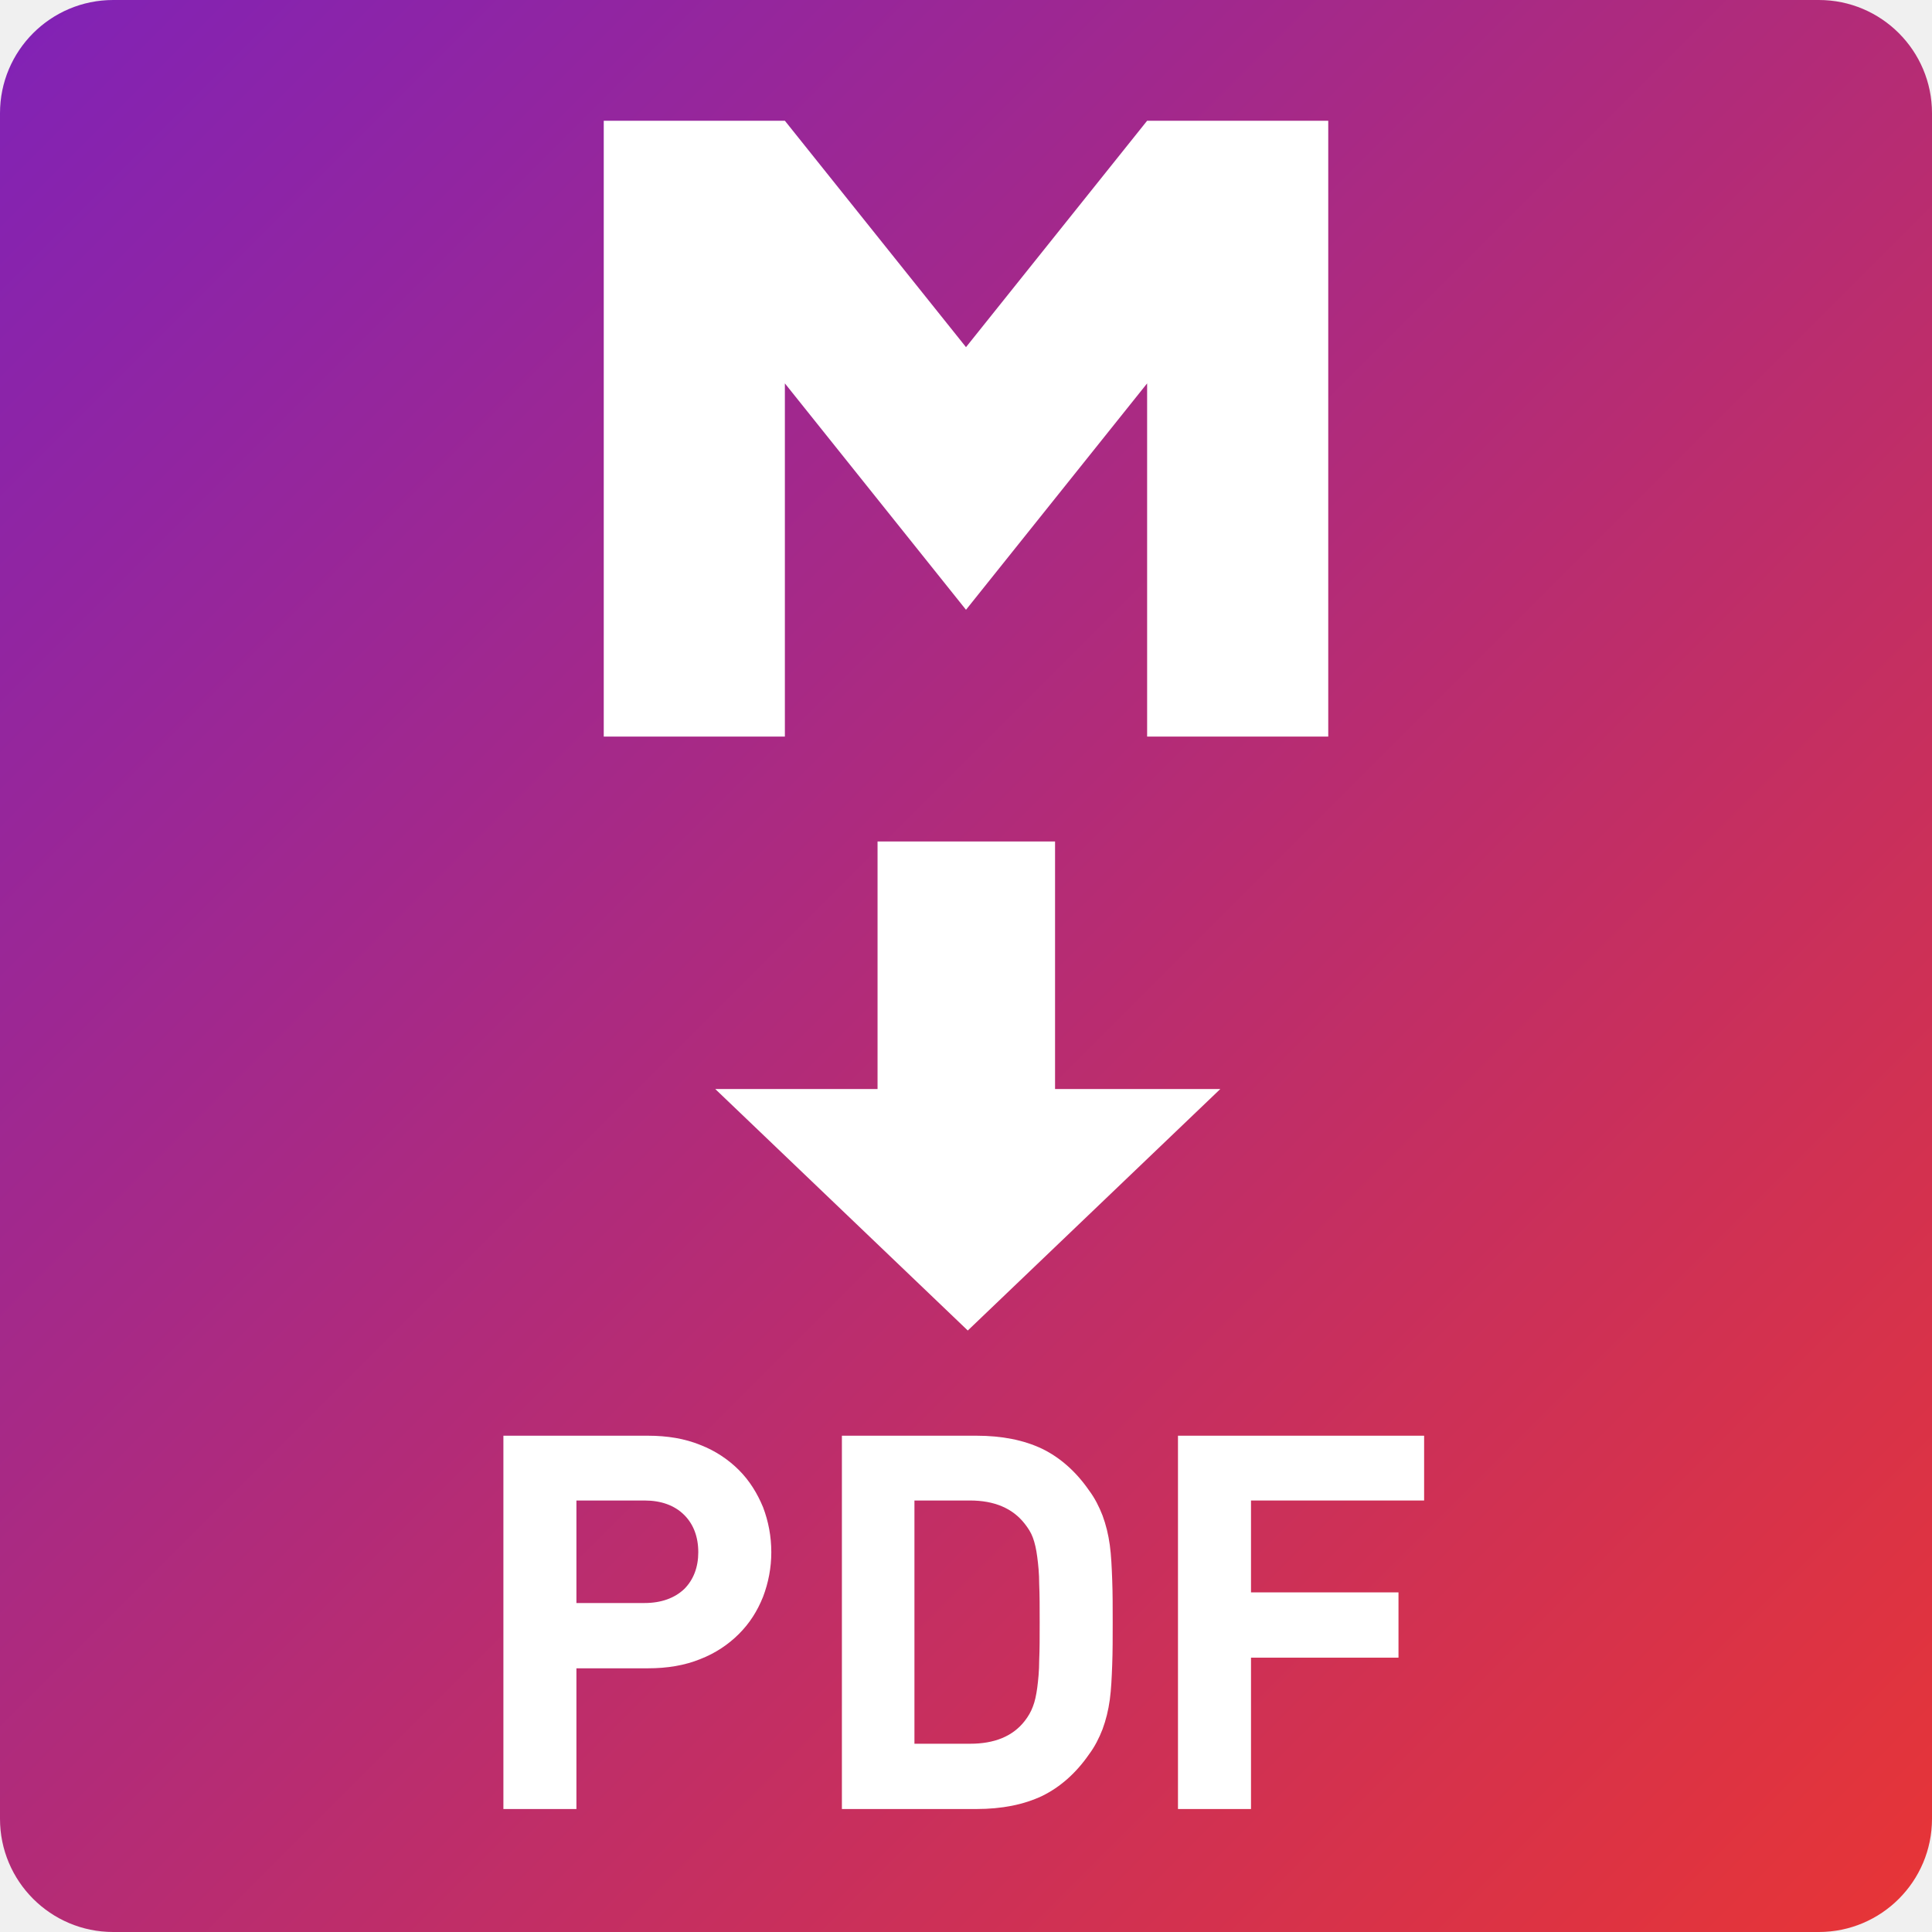
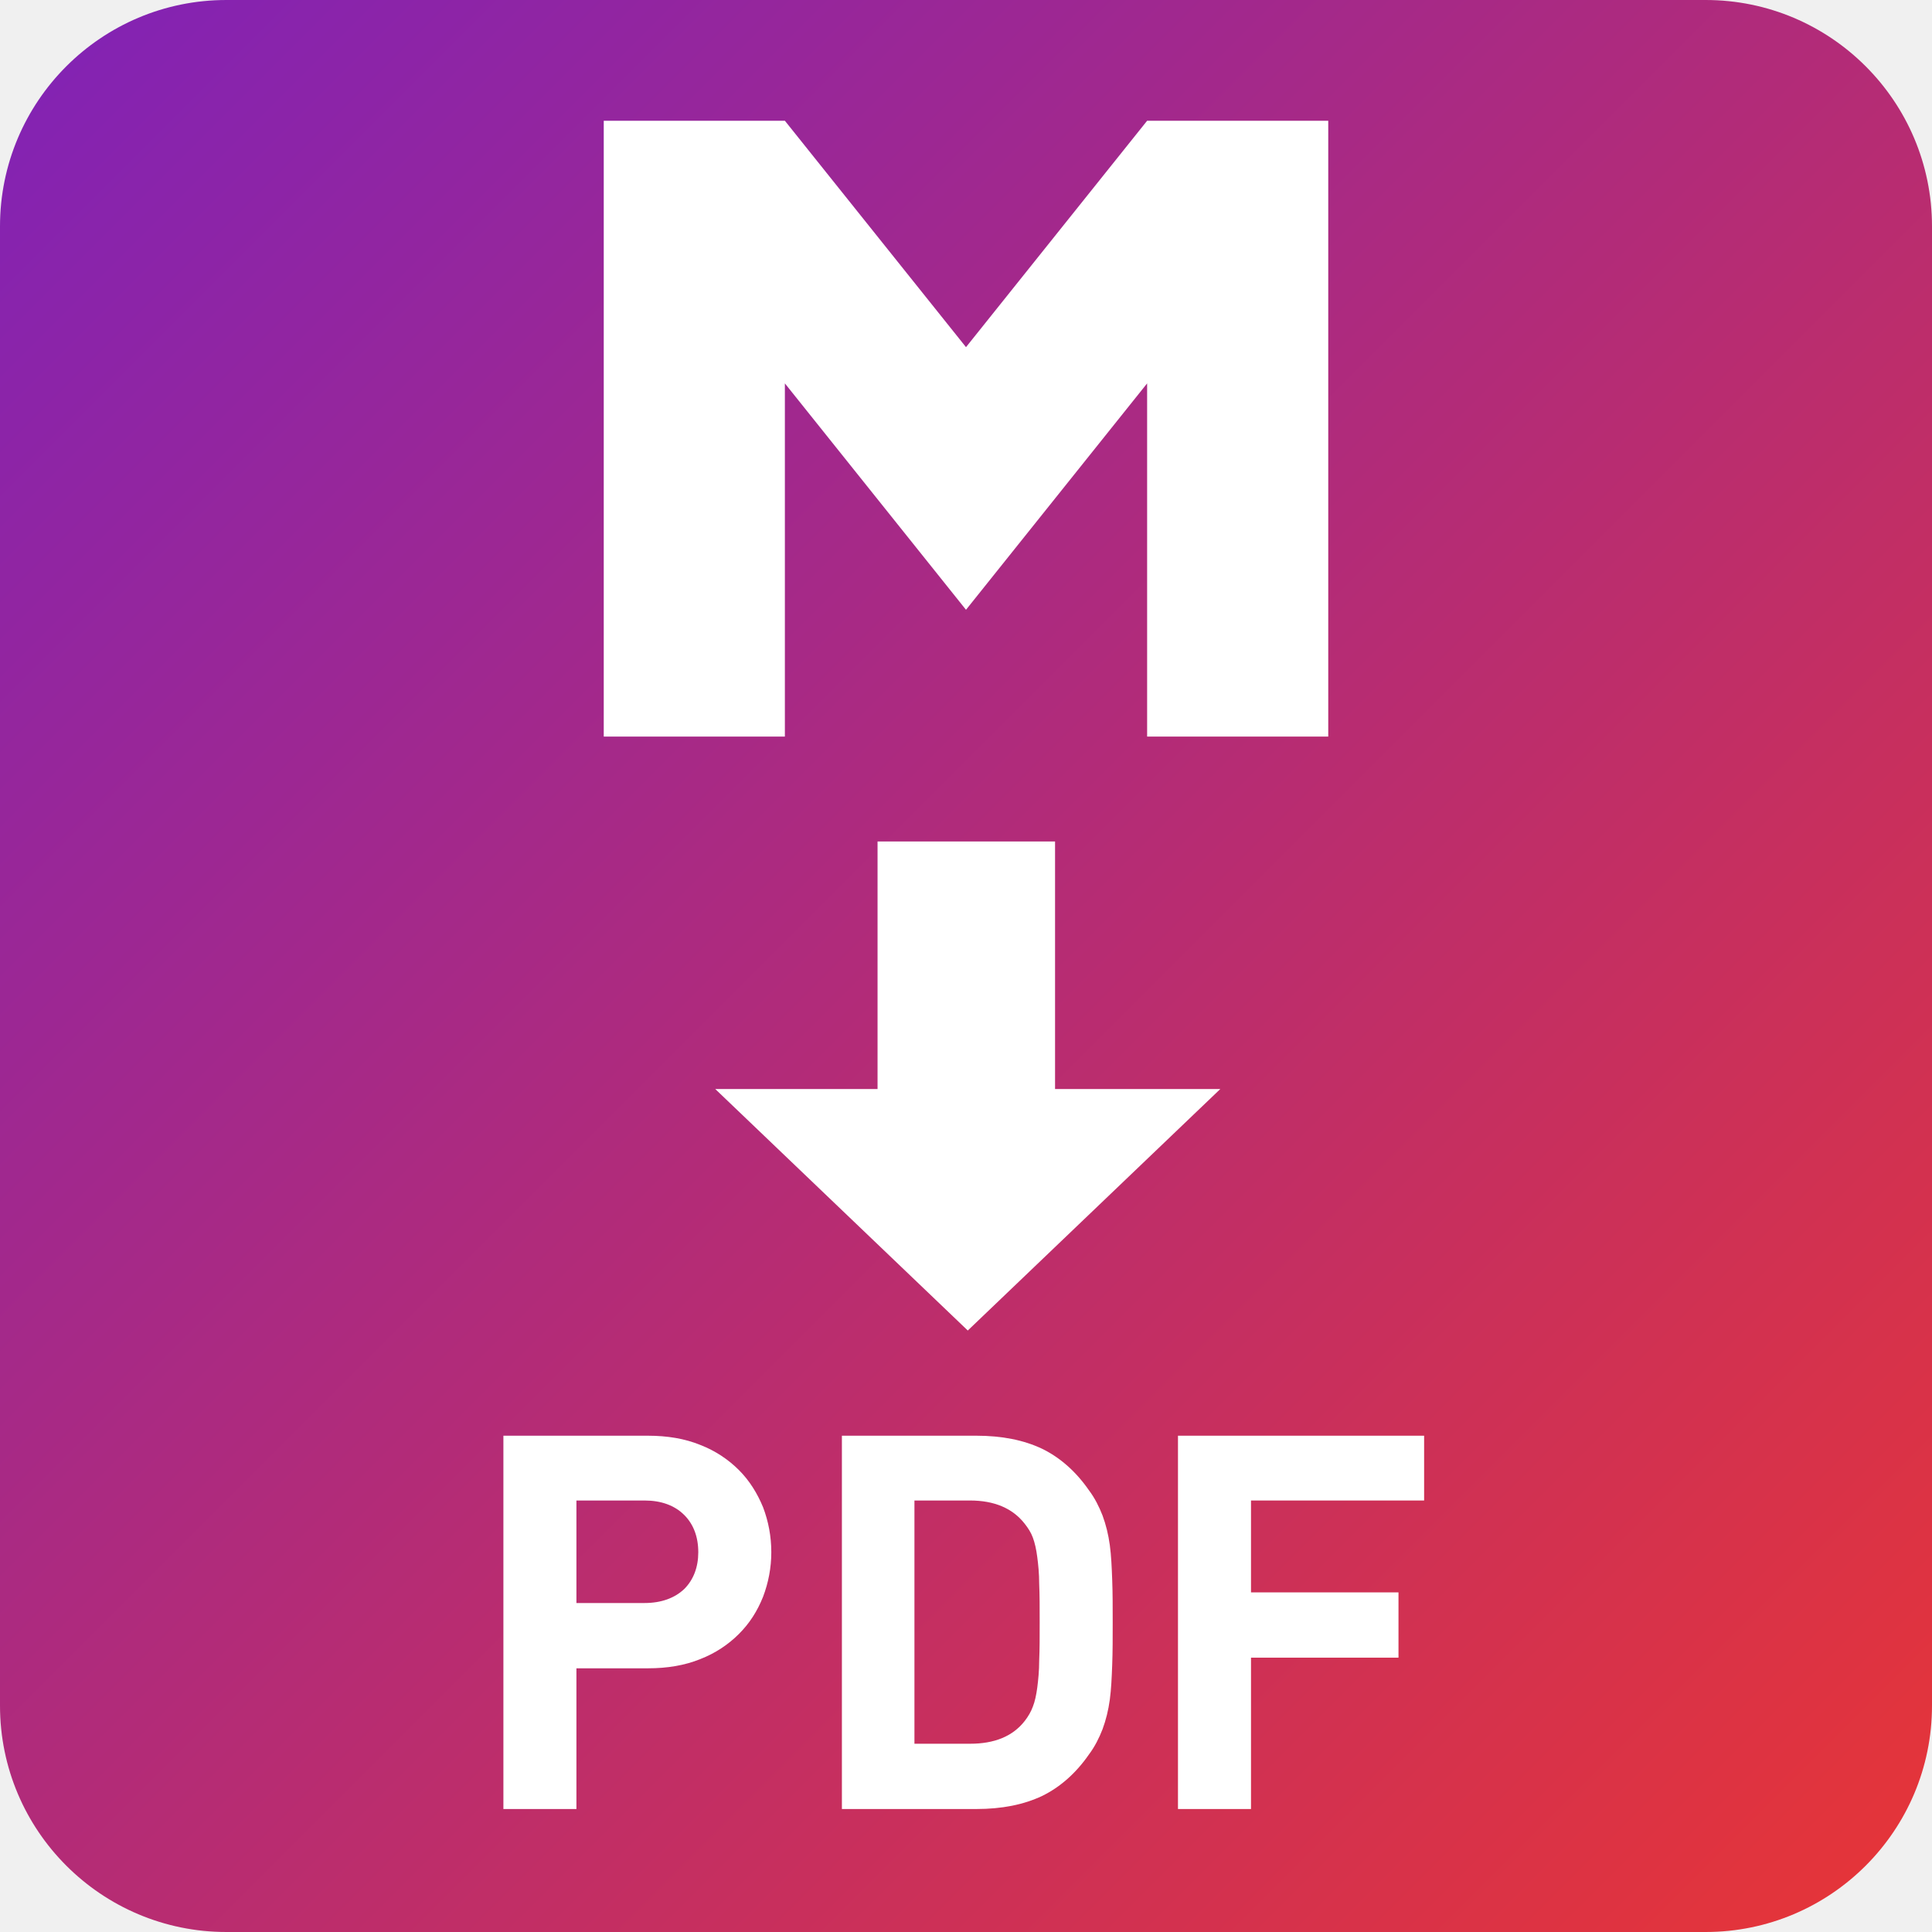
<svg xmlns="http://www.w3.org/2000/svg" width="256" height="256" viewBox="0 0 256 256">
  <linearGradient id="Gradient1" x1="0" y2="1">
    <stop offset="0%" stop-color="#8022b7" />
    <stop offset="100%" stop-color="#e83535" />
  </linearGradient>
-   <rect width="256" height="256" rx="15" fill="url(#Gradient1)" />
+   <rect width="256" height="256" rx="30" fill="url(#Gradient1)" />
  <g fill="white">
    <g transform="translate(44, -20) scale(1.2)">
      <path d="M30 98V30h20l20 25 20-25h20v68H90V59L70 84 50 59v39zm125 " />
    </g>
    <g transform="translate(81, 99.5) scale(0.196 0.15)">
      <polygon points="300,298.7 300,80 180,80 180,298.7 70.3,298.7 241,512 411.7,298.7 " />
    </g>
    <g transform="translate(7.5, 145) scale(0.85)">
      <path d="M110.132,64.379c-0.905-2.186-2.111-4.146-3.769-5.804c-1.658-1.658-3.694-3.015-6.031-3.92    c-2.412-0.98-5.126-1.432-8.141-1.432H69.651v58.195h11.383V89.481h11.157c3.015,0,5.729-0.452,8.141-1.432    c2.337-0.905,4.372-2.261,6.031-3.92c1.659-1.658,2.865-3.543,3.769-5.804c0.829-2.186,1.282-4.523,1.282-6.935    C111.413,68.902,110.961,66.565,110.132,64.379z M97.844,77.118c-1.508,1.432-3.618,2.186-6.181,2.186H81.034V63.323h10.629    c2.563,0,4.674,0.754,6.181,2.261c1.432,1.432,2.186,3.392,2.186,5.804C100.031,73.726,99.277,75.686,97.844,77.118z" />
      <path d="M164.558,75.761c-0.075-2.035-0.151-3.844-0.377-5.503c-0.226-1.659-0.603-3.166-1.131-4.598    c-0.528-1.357-1.206-2.714-2.111-3.92c-2.035-2.94-4.523-5.126-7.312-6.483c-2.865-1.357-6.257-2.035-10.252-2.035h-20.956    v58.195h20.956c3.995,0,7.387-0.678,10.252-2.035c2.789-1.357,5.277-3.543,7.312-6.483c0.905-1.206,1.583-2.563,2.111-3.92    c0.528-1.432,0.905-2.94,1.131-4.598c0.226-1.658,0.301-3.468,0.377-5.503c0.075-1.96,0.075-4.146,0.075-6.558    C164.633,79.908,164.633,77.721,164.558,75.761z M153.175,88.2c0,1.734-0.151,3.091-0.302,4.297    c-0.151,1.131-0.377,2.186-0.678,2.94c-0.301,0.829-0.754,1.583-1.281,2.261c-1.885,2.412-4.749,3.543-8.518,3.543h-8.669V63.323    h8.669c3.769,0,6.634,1.206,8.518,3.618c0.528,0.678,0.98,1.357,1.281,2.186s0.528,1.809,0.678,3.015    c0.151,1.131,0.302,2.563,0.302,4.221c0.075,1.659,0.075,3.694,0.075,5.955C153.251,84.581,153.251,86.541,153.175,88.2z" />
      <path d="M213.18,63.323V53.222h-38.37v58.195h11.383V87.823h22.992V77.646h-22.992V63.323H213.18z" />
    </g>
  </g>
</svg>
